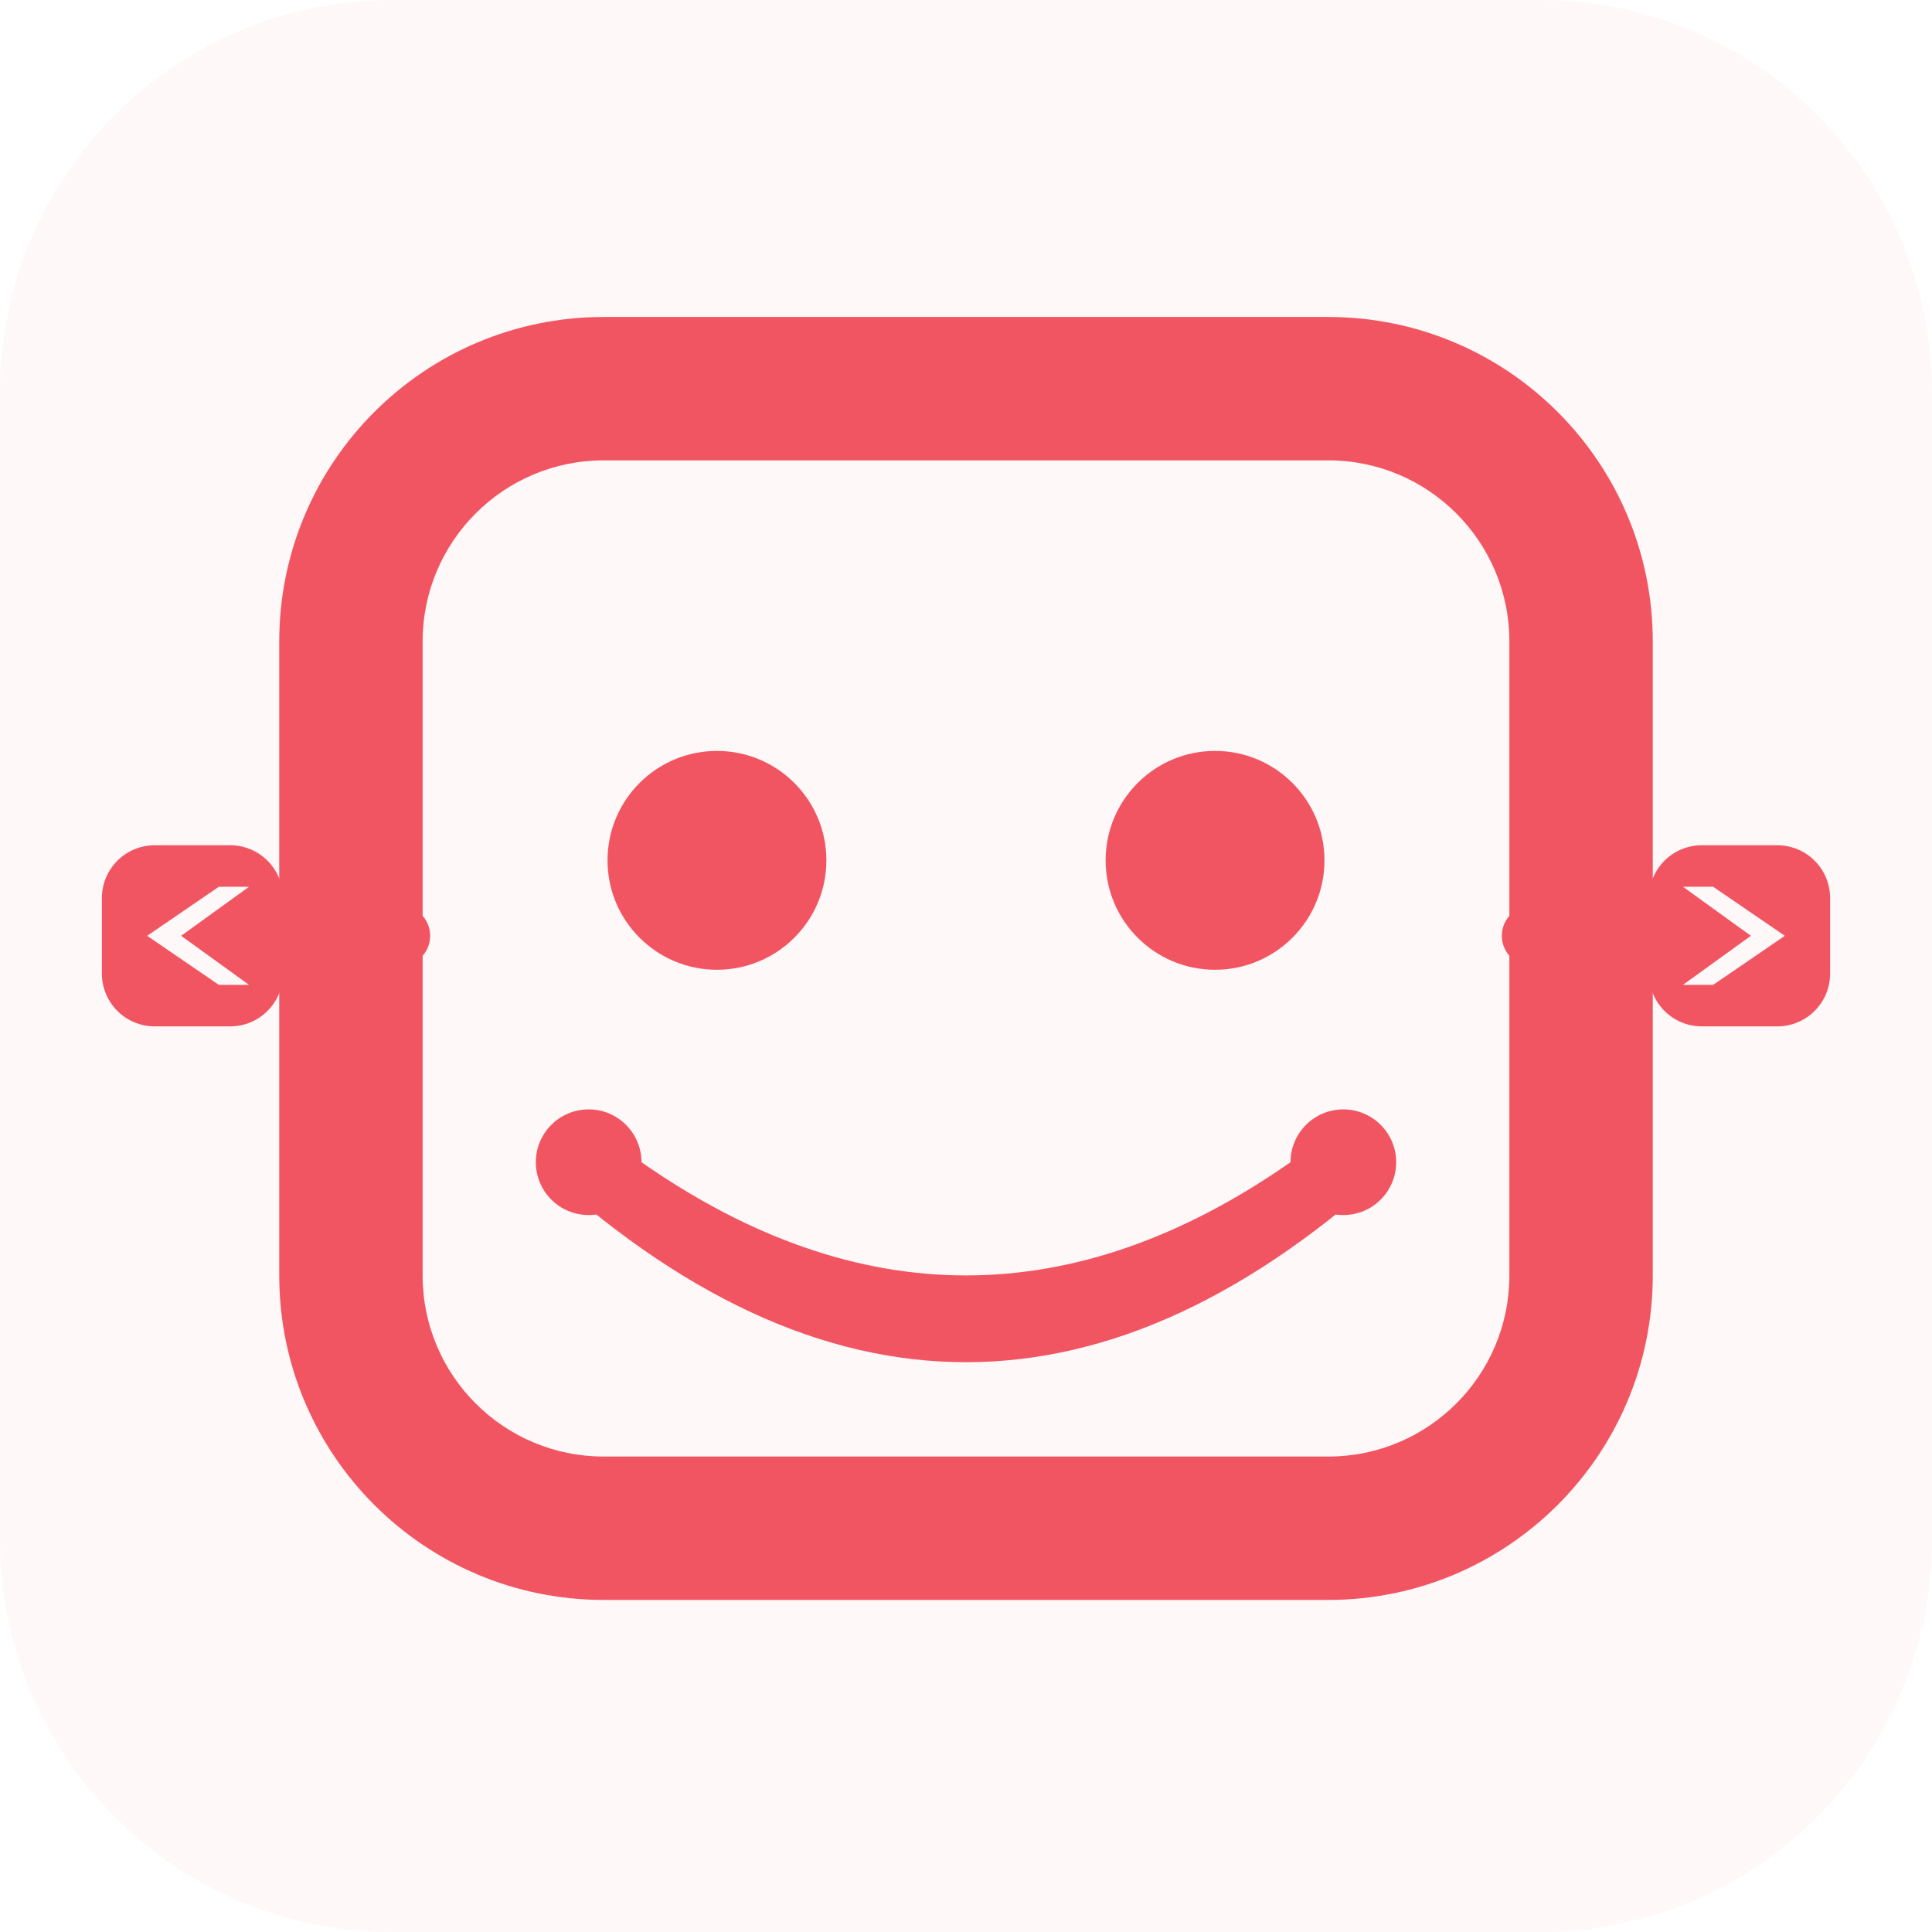
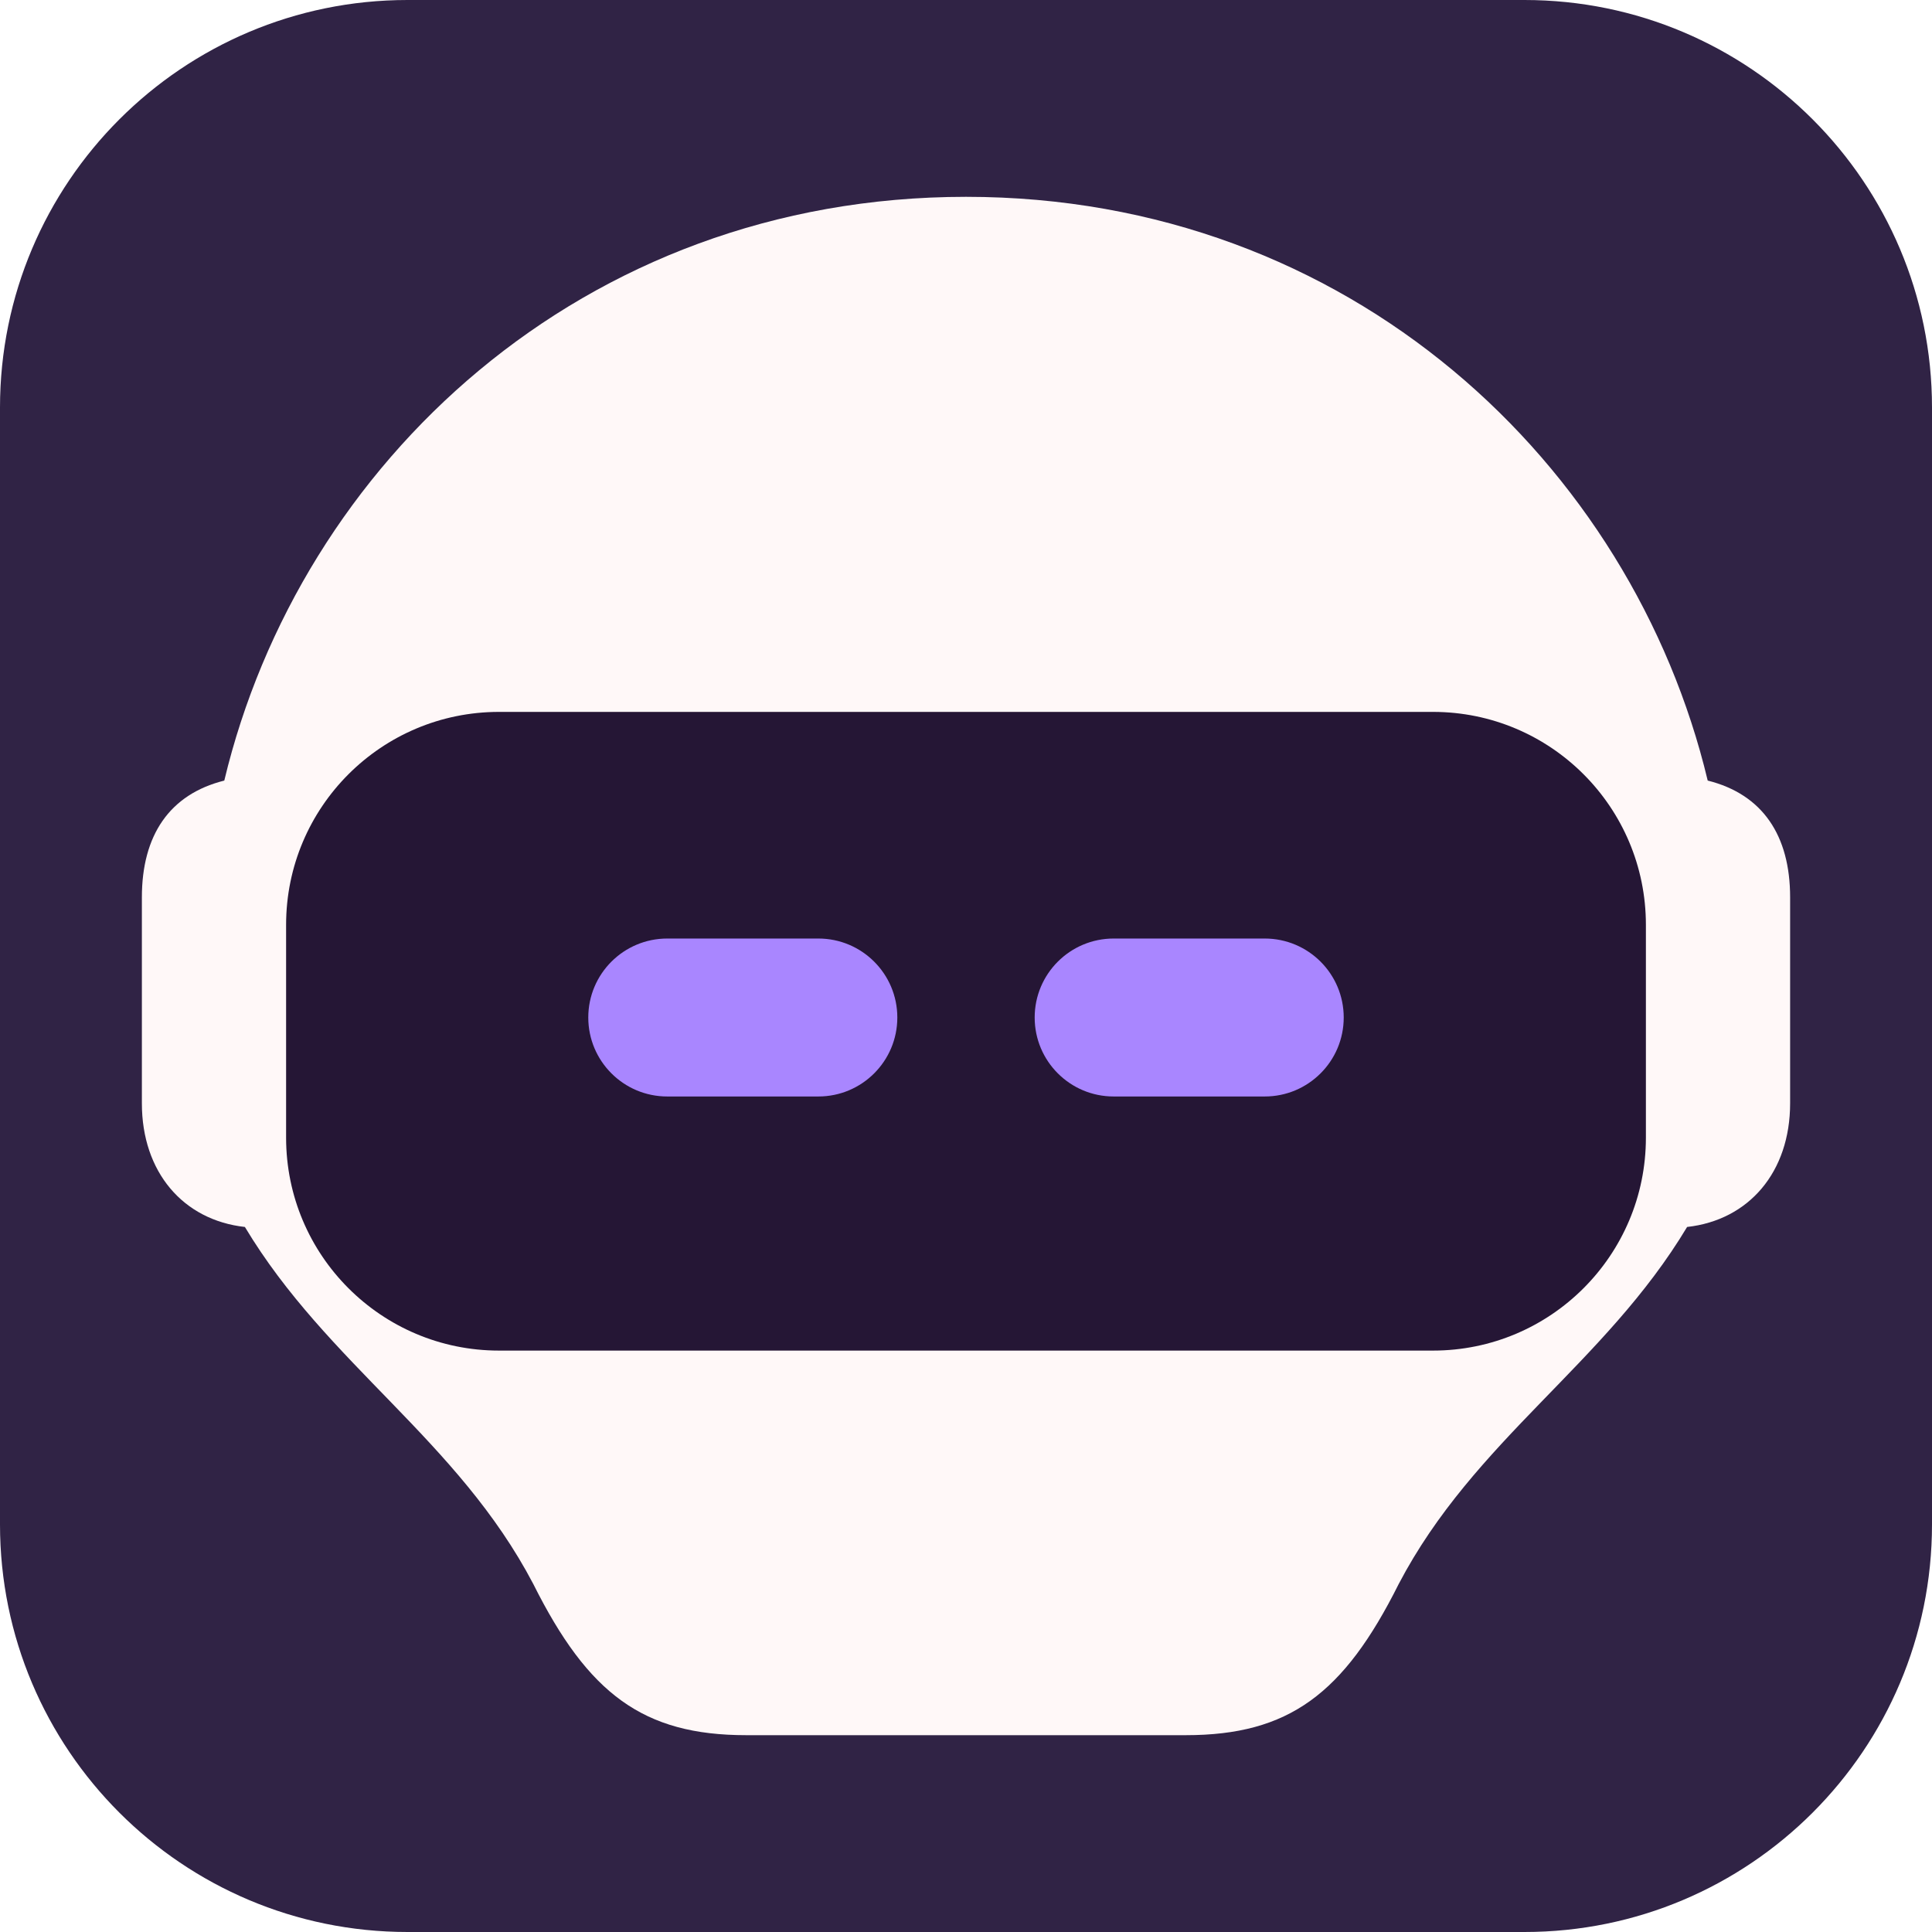
- <svg xmlns="http://www.w3.org/2000/svg" width="512" height="512" viewBox="0 0 512 512" role="img" aria-labelledby="title">
-   <rect width="512" height="512" rx="104" fill="#FFF8F8" />
-   <g fill="#F25562">
-     <rect x="67" y="240" width="47" height="16" rx="8" />
-     <rect x="398" y="240" width="47" height="16" rx="8" />
-     <path fill-rule="evenodd" d="M41 224H61A14 14 0 0 1 75 238V258A14 14 0 0 1 61 272H41A14 14 0 0 1 27 258V238A14 14 0 0 1 41 224ZM58 235L39 248L58 261H66L48 248L66 235Z" />
-     <path transform="translate(512 0) scale(-1 1)" fill-rule="evenodd" d="M41 224H61A14 14 0 0 1 75 238V258A14 14 0 0 1 61 272H41A14 14 0 0 1 27 258V238A14 14 0 0 1 41 224ZM58 235L39 248L58 261H66L48 248L66 235Z" />
-     <path fill-rule="evenodd" d="M160 84H352A86 86 0 0 1 438 170V338A86 86 0 0 1 352 424H160A86 86 0 0 1 74 338V170A86 86 0 0 1 160 84ZM160 122H352A48 48 0 0 1 400 170V338A48 48 0 0 1 352 386H160A48 48 0 0 1 112 338V170A48 48 0 0 1 160 122Z" />
-     <circle cx="190" cy="228" r="29" />
-     <circle cx="322" cy="228" r="29" />
-     <path d="M142 308Q256 414 370 308L342 308Q256 368 170 308Z" />
-     <circle cx="156" cy="308" r="14" />
-     <circle cx="356" cy="308" r="14" />
+ <svg xmlns="http://www.w3.org/2000/svg" width="256" height="256" viewBox="0 0 256 256" role="img" aria-labelledby="title">
+   <rect width="256" height="256" rx="54" fill="#302345" />
+   <g id="helmet" transform="translate(11.52 11.52) scale(.91)">
+     <path fill="#FFF8F8" d="M128 16C72 16 31 55 20 101C12 103 8 109 8 118V148C8 158 14 165 23 166C35 186 54 197 65 218C73 234 81 240 96 240H160C175 240 183 234 191 218C202 197 221 186 233 166C242 165 248 158 248 148V118C248 109 244 103 236 101C225 55 184 16 128 16Z" />
+     <rect x="29" y="91" width="198" height="93" rx="31" fill="#251635" />
+     <g fill="#A986FF">
+       <rect x="73" y="124" width="45" height="23" rx="11.5" />
+       <rect x="138" y="124" width="45" height="23" rx="11.5" />
+     </g>
  </g>
</svg>
